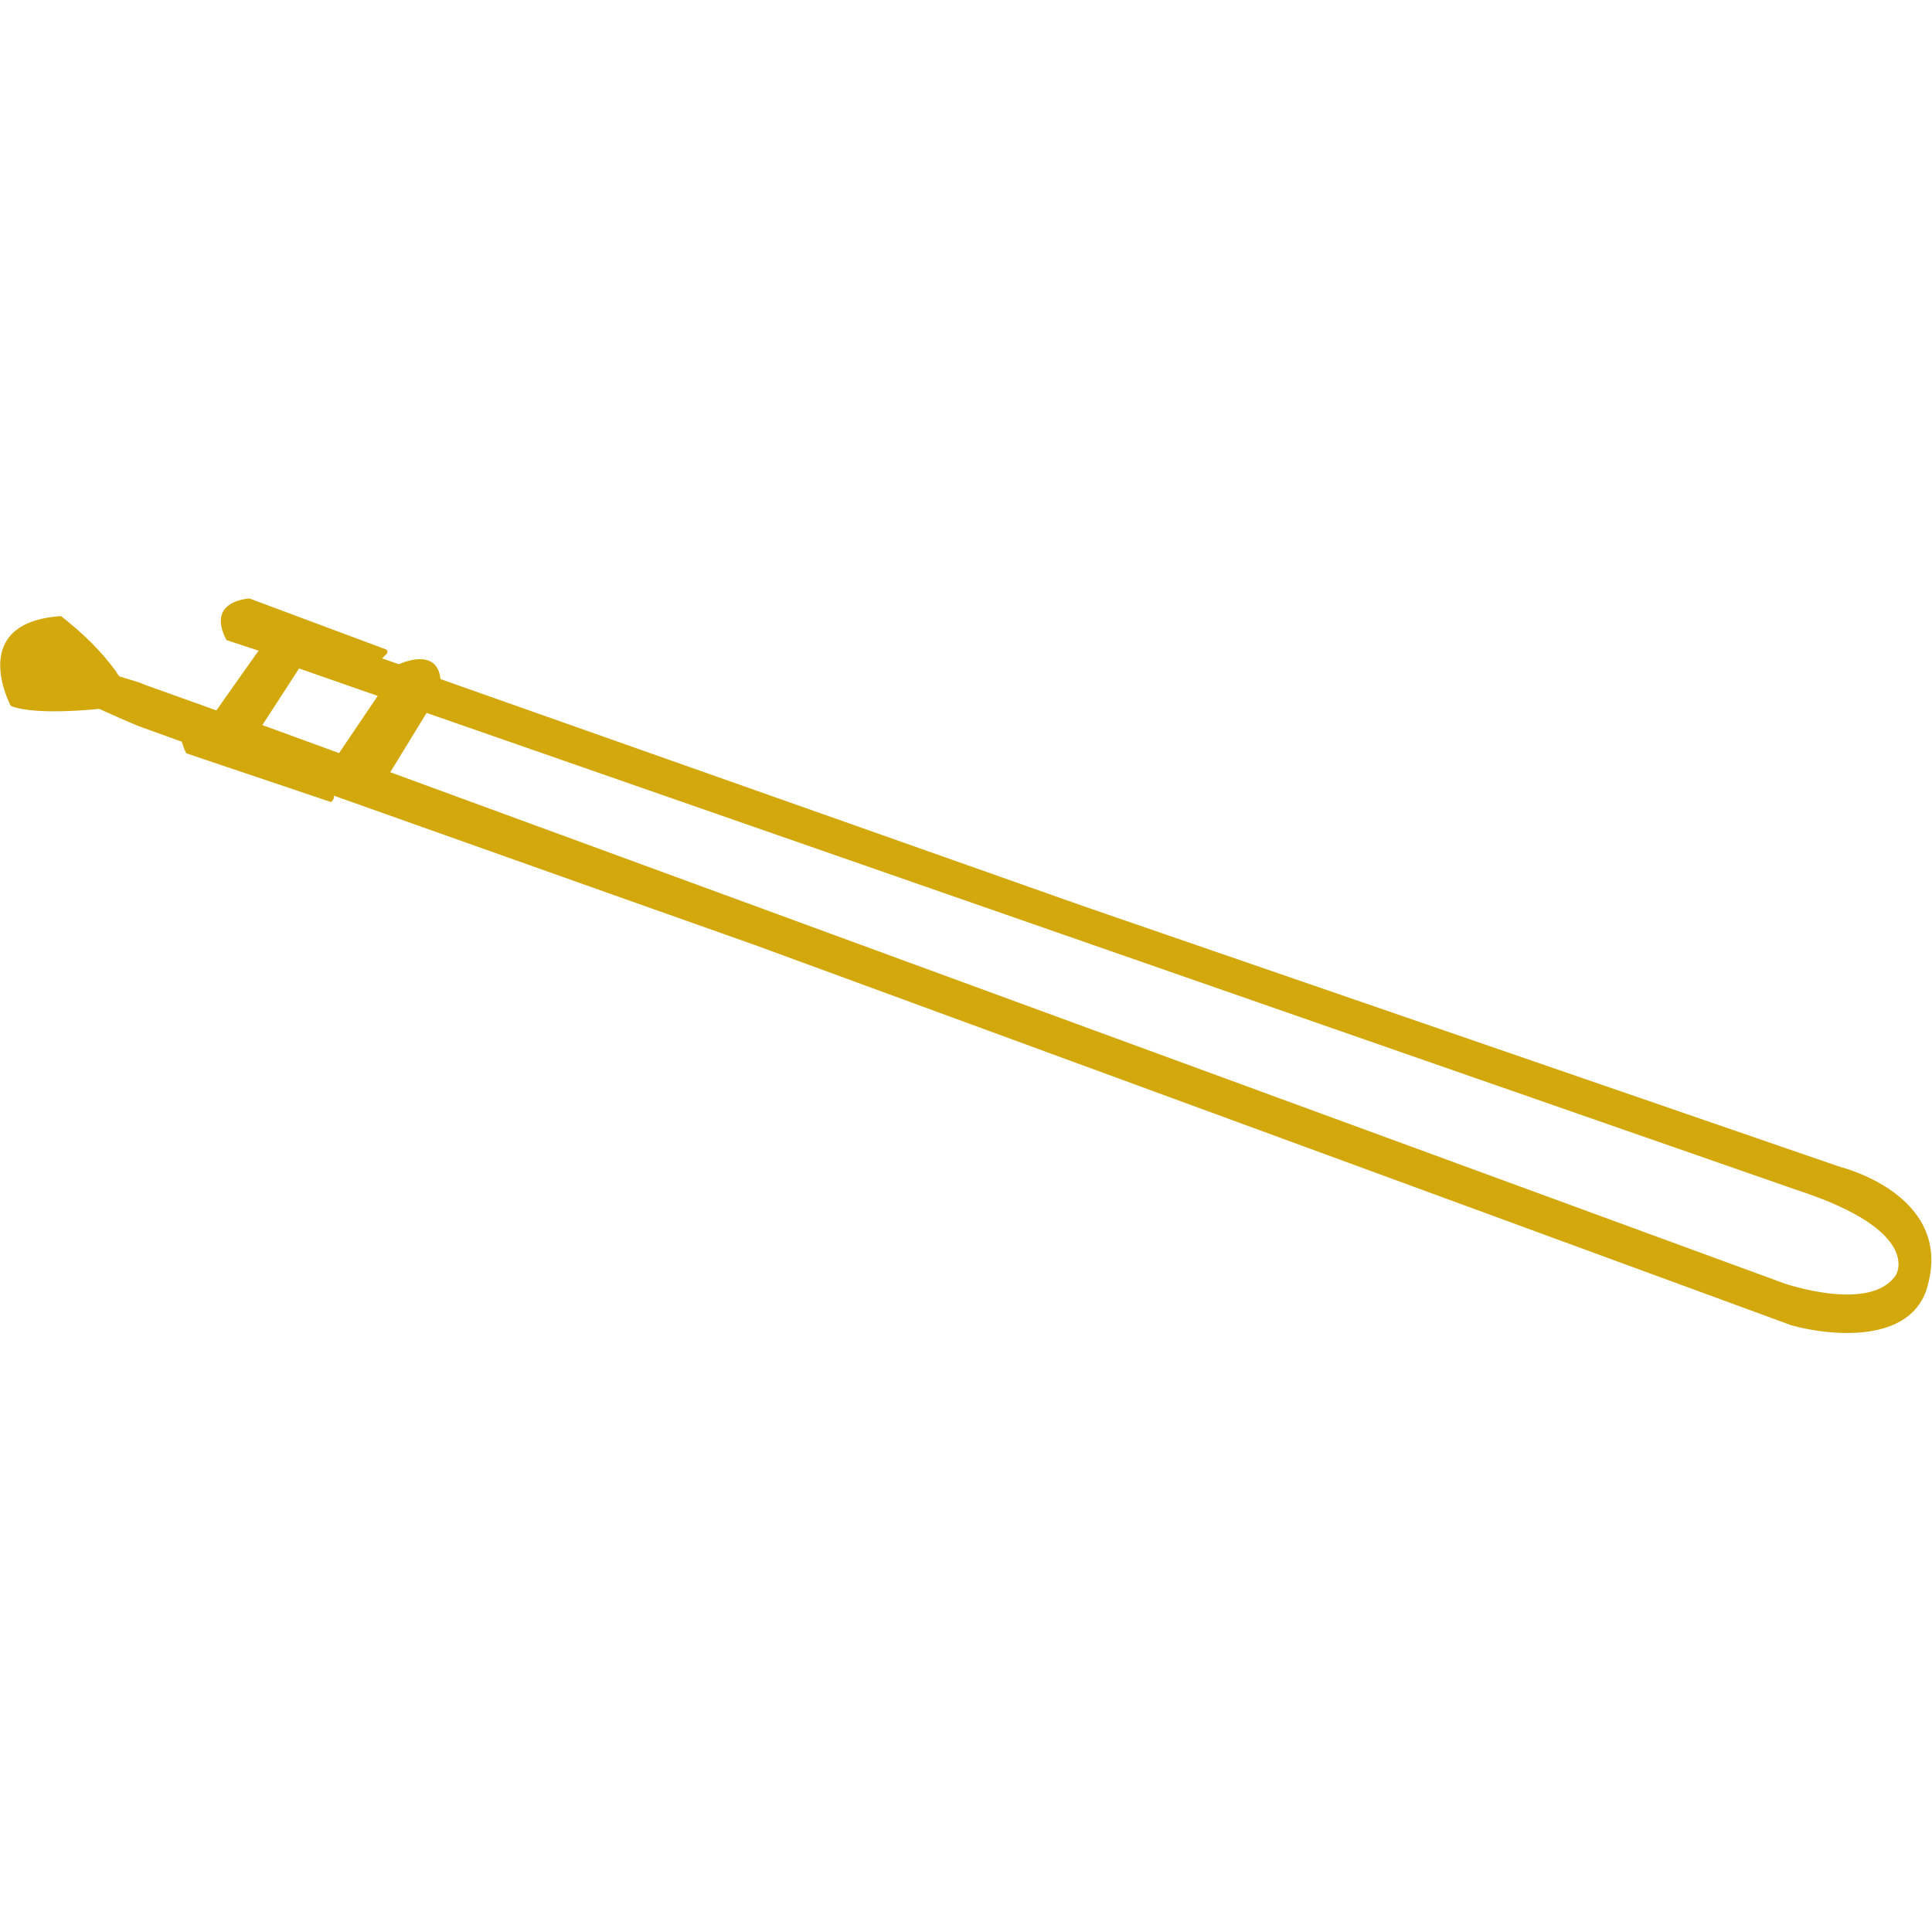
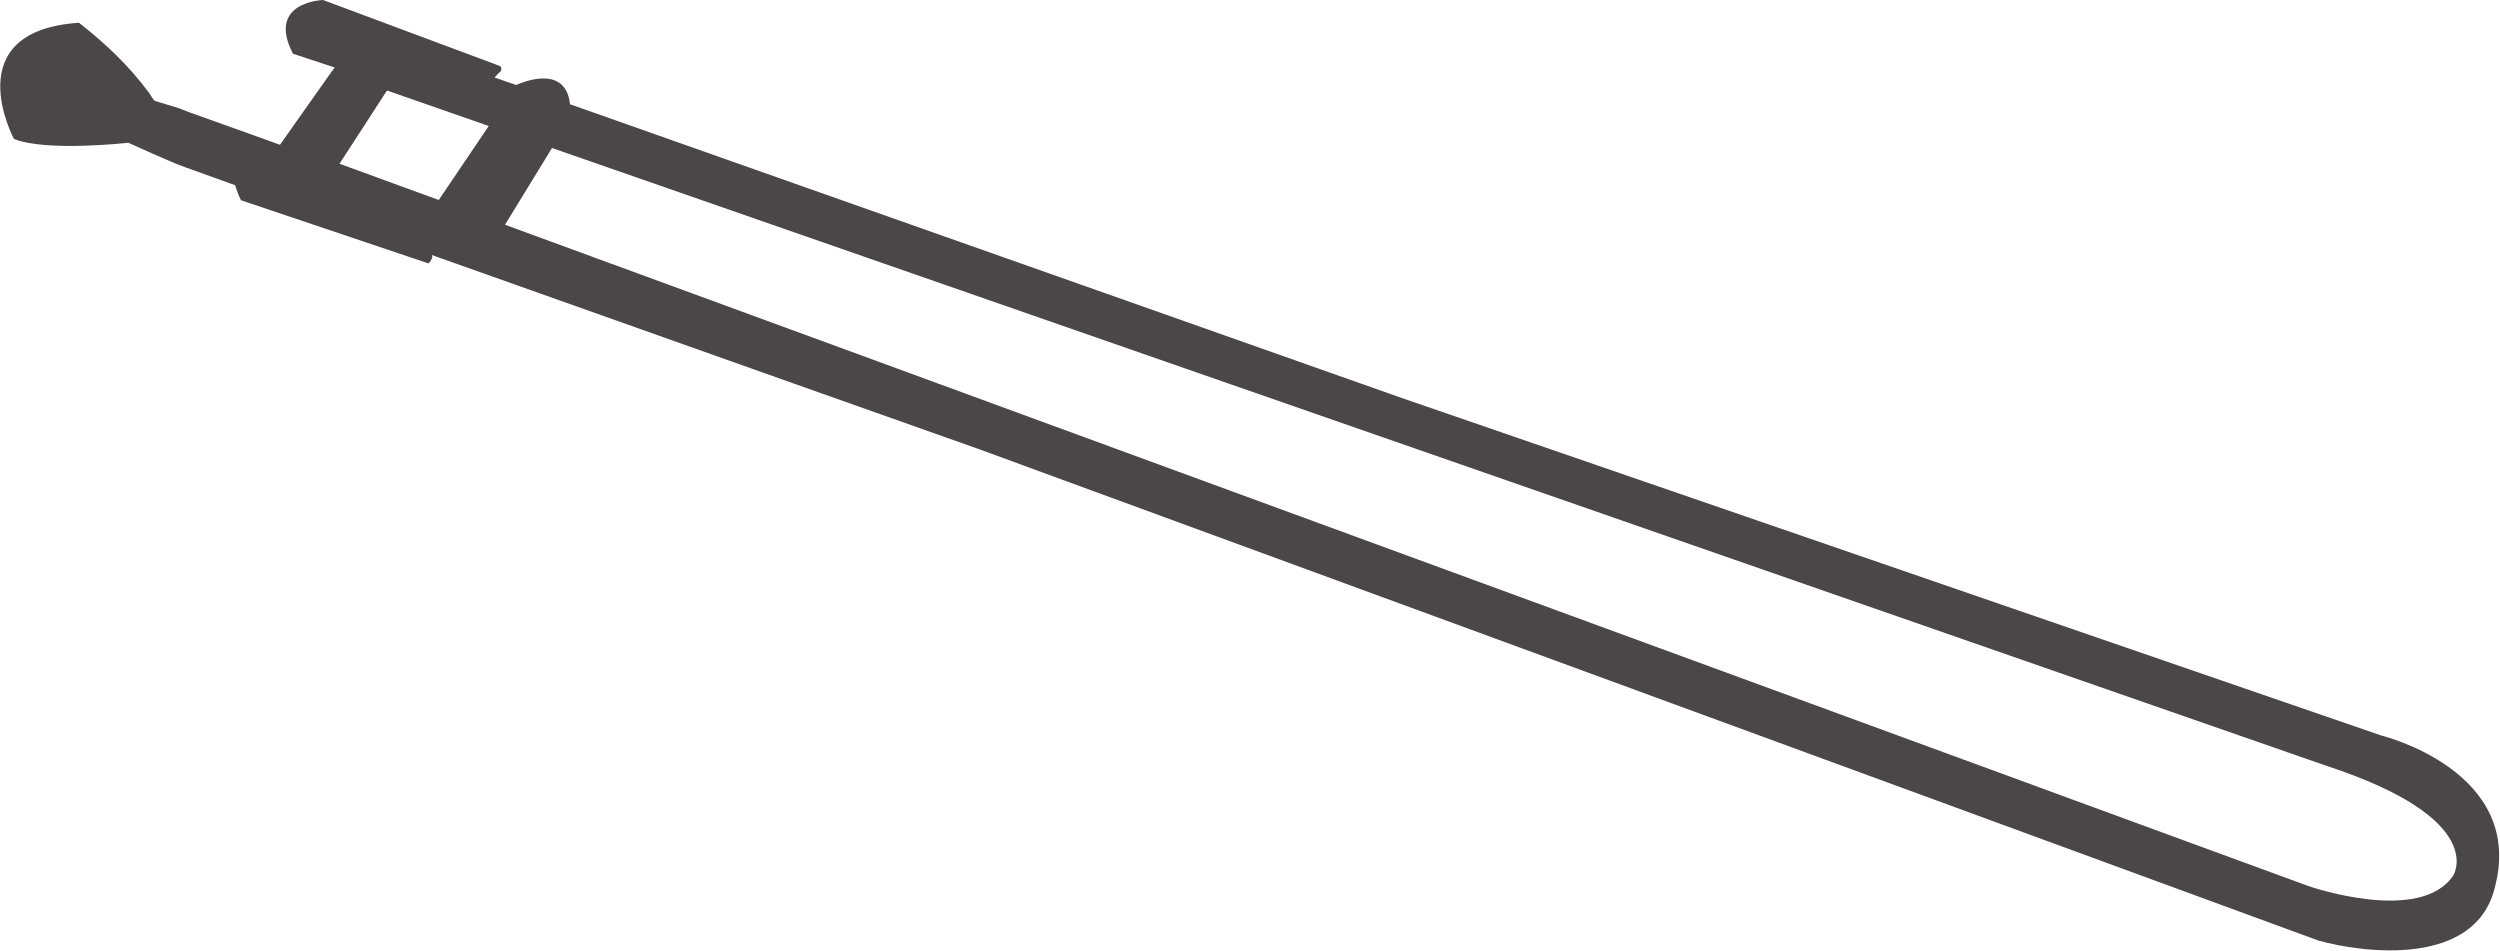
- <svg xmlns="http://www.w3.org/2000/svg" version="1.1" id="Layer_1" x="0px" y="0px" viewBox="0 0 1000 1000" enable-background="new 0 0 1000 1000" xml:space="preserve">
-   <path fill="#D2A80C" d="M952.5,604L560.7,469c0,0-203.7-72-332.7-117.5c-1.8-17.2-21.5-7.7-21.5-7.7c-3-1-5.8-2-8.7-3  c0.7-0.7,1.3-1.5,2.2-2.2c0.8-0.7,0.7-2.2-0.3-2.5l-70.5-26.3c0,0-22.8,0.7-12,21.5l16.7,5.5l-1,1.3L112,367.7l-36.3-13l-3.8-1.5  l-9.8-3c-0.8-0.2-2-2.7-2.5-3.3c-8.2-11-17.2-19.5-28-28c-49.3,3.3-26,46.5-26,46.5c13.2,5.2,45.7,1.5,45.7,1.5  c0.2,0,16.7,7.7,22.8,9.8c0,0,7.5,2.7,20,7.2c0.5,1.8,1.2,3.8,2.3,6l74.8,25.2c0.5,0.2,1.7-1.8,1.7-2.5c0-0.2,0-0.5-0.2-0.8  c93.3,33.2,219,77.7,219,77.7L927.3,686c19,5.3,62.5,10.3,70.5-20.7C1010.7,618.2,952.5,604,952.5,604z M175.5,389.8l-39.7-14.5  l19-29.3l40.7,14.2L175.5,389.8z M981.3,660c-13.3,19.8-58,4.2-58,4.2L202,399.7l18.8-30.7l710,247.2  C995.7,637.5,981.3,660,981.3,660z" />
+ <svg xmlns="http://www.w3.org/2000/svg" version="1.1" id="Layer_1" x="0px" y="0px" viewBox="0 309.8 1000 380.2" enable-background="new 0 309.8 1000 380.2" xml:space="preserve">
+   <path fill="#4B4648" d="M952.5,604L560.7,469c0,0-203.7-72-332.7-117.5c-1.8-17.2-21.5-7.7-21.5-7.7c-3-1-5.8-2-8.7-3  c0.7-0.7,1.3-1.5,2.2-2.2c0.8-0.7,0.7-2.2-0.3-2.5l-70.5-26.3c0,0-22.8,0.7-12,21.5l16.7,5.5l-1,1.3L112,367.7l-36.3-13l-3.8-1.5  l-9.8-3c-0.8-0.2-2-2.7-2.5-3.3c-8.2-11-17.2-19.5-28-28c-49.3,3.3-26,46.5-26,46.5c13.2,5.2,45.7,1.5,45.7,1.5  c0.2,0,16.7,7.7,22.8,9.8c0,0,7.5,2.7,20,7.2c0.5,1.8,1.2,3.8,2.3,6l74.8,25.2c0.5,0.2,1.7-1.8,1.7-2.5c0-0.2,0-0.5-0.2-0.8  c93.3,33.2,219,77.7,219,77.7L927.3,686c19,5.3,62.5,10.3,70.5-20.7C1010.7,618.2,952.5,604,952.5,604z M175.5,389.8l-39.7-14.5  l19-29.3l40.7,14.2L175.5,389.8z M981.3,660c-13.3,19.8-58,4.2-58,4.2L202,399.7l18.8-30.7l710,247.2  C995.7,637.5,981.3,660,981.3,660z" />
</svg>
